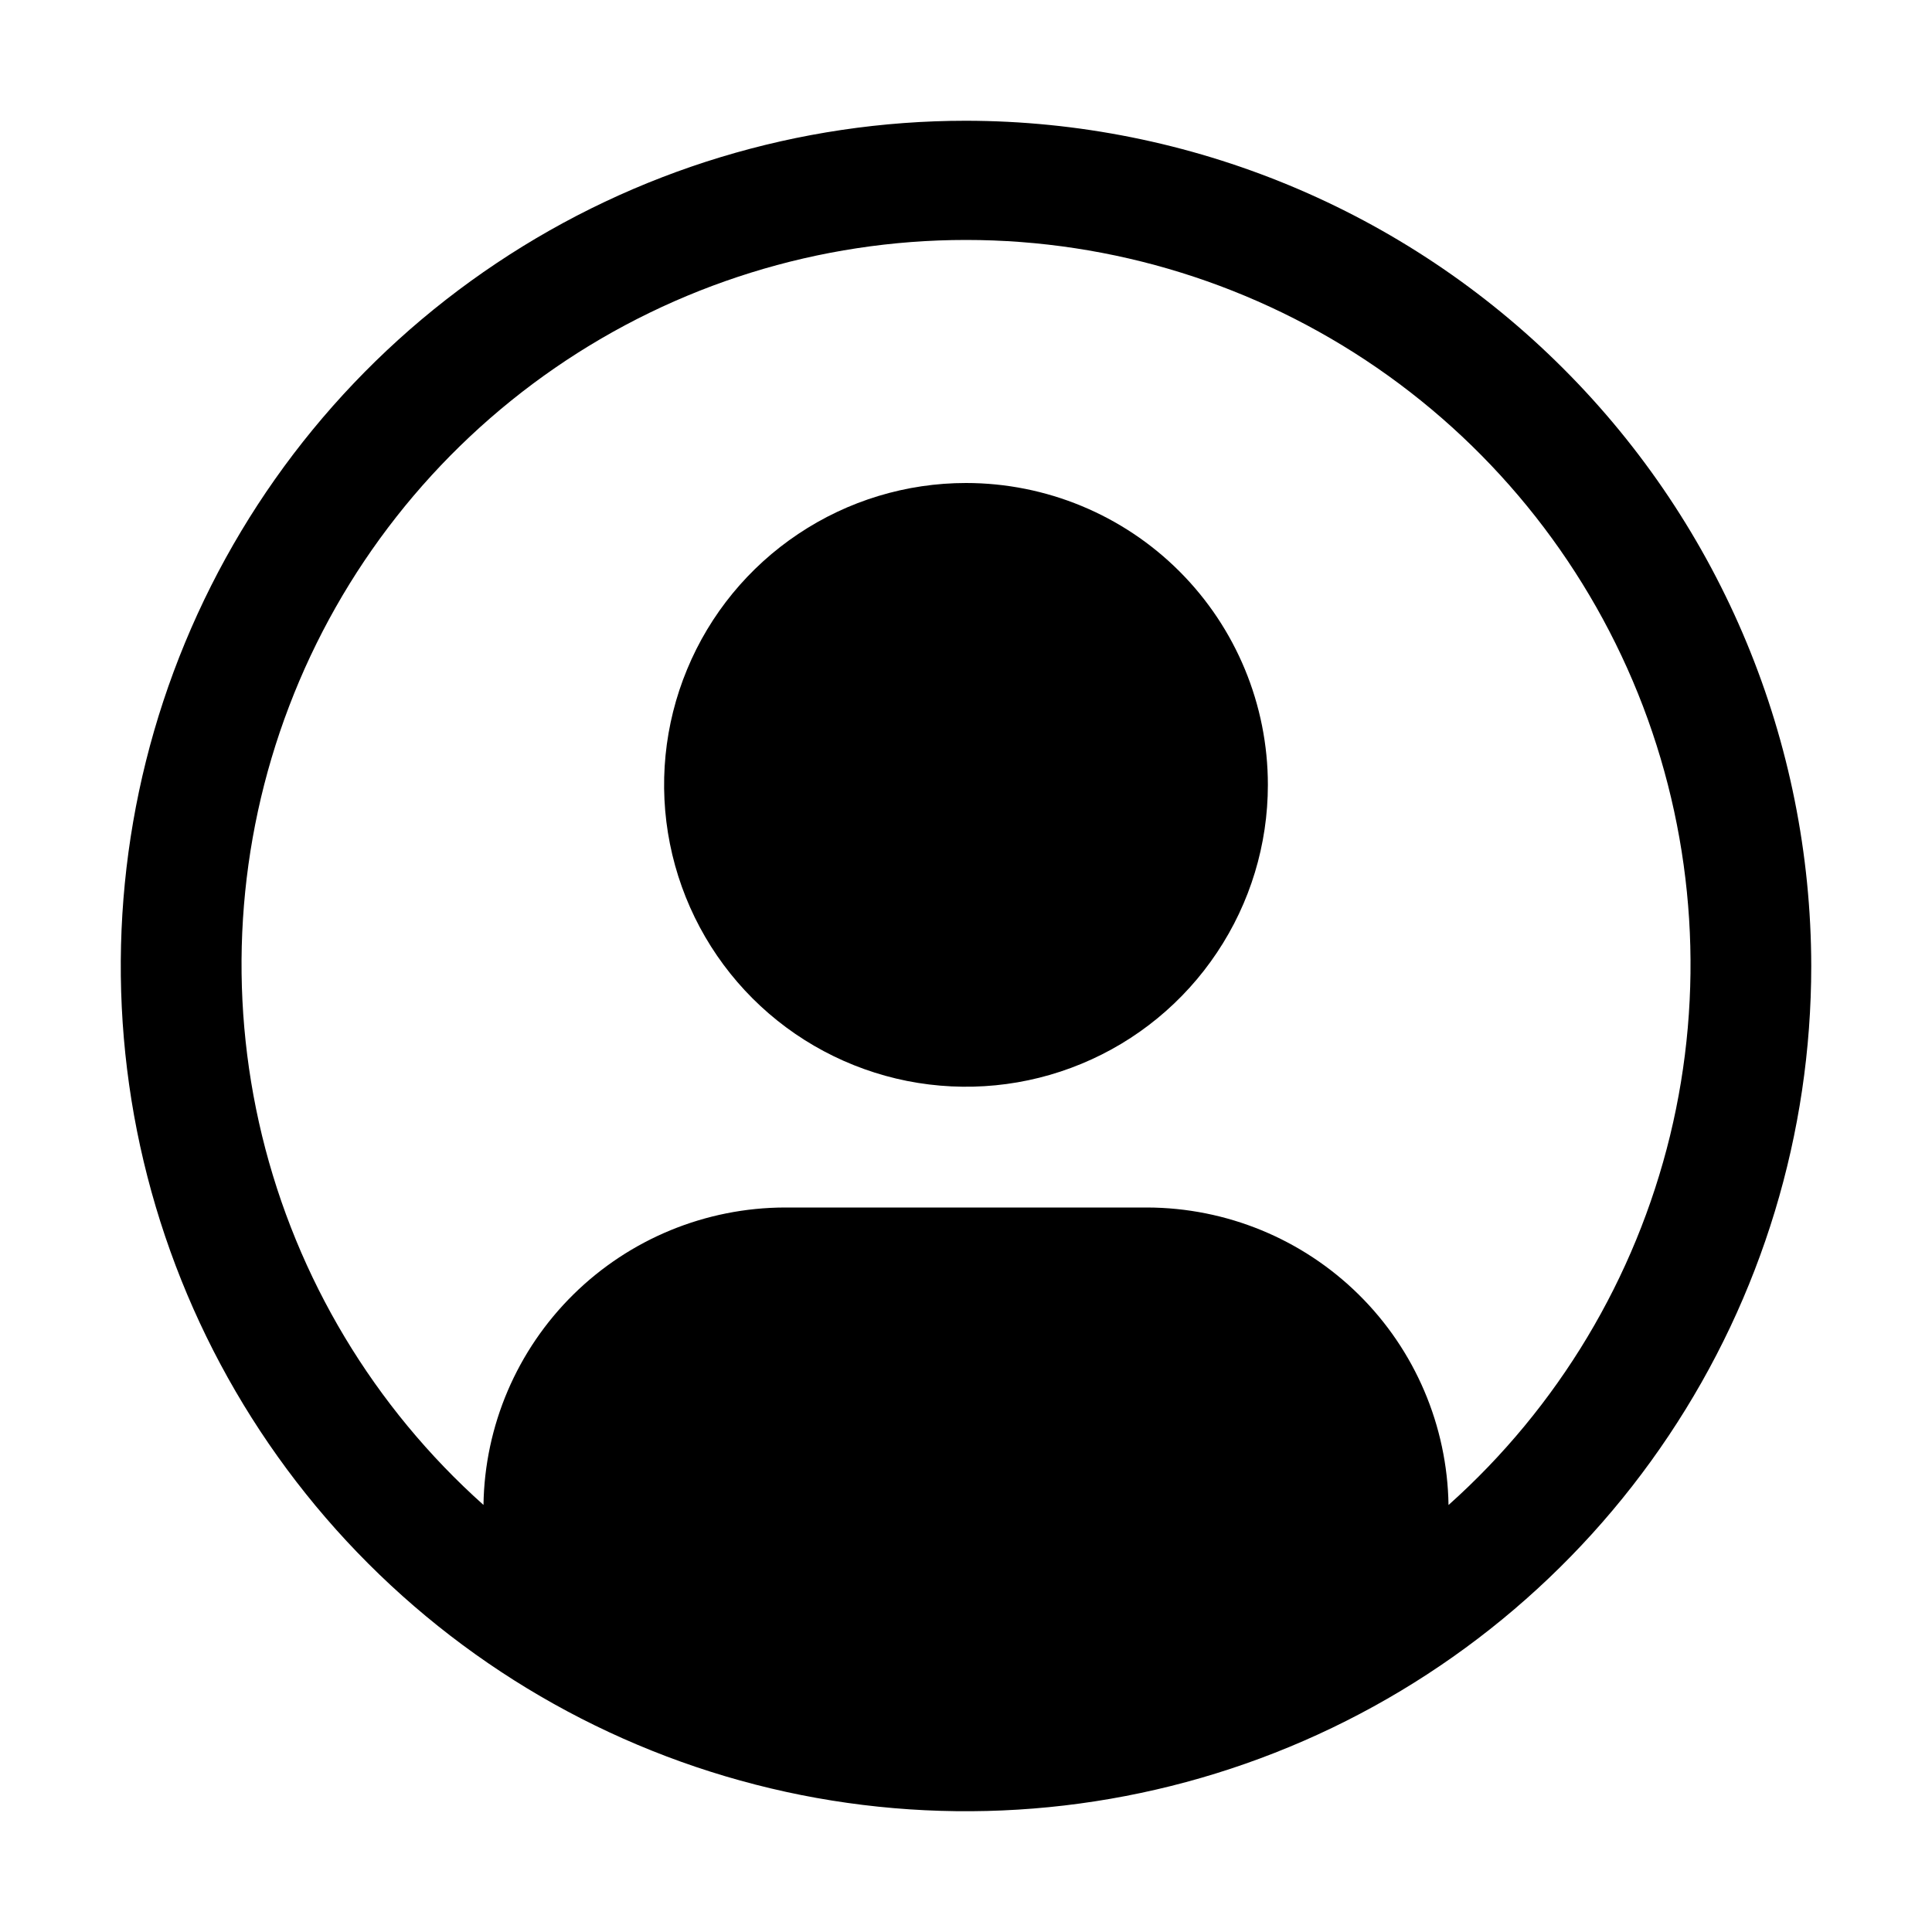
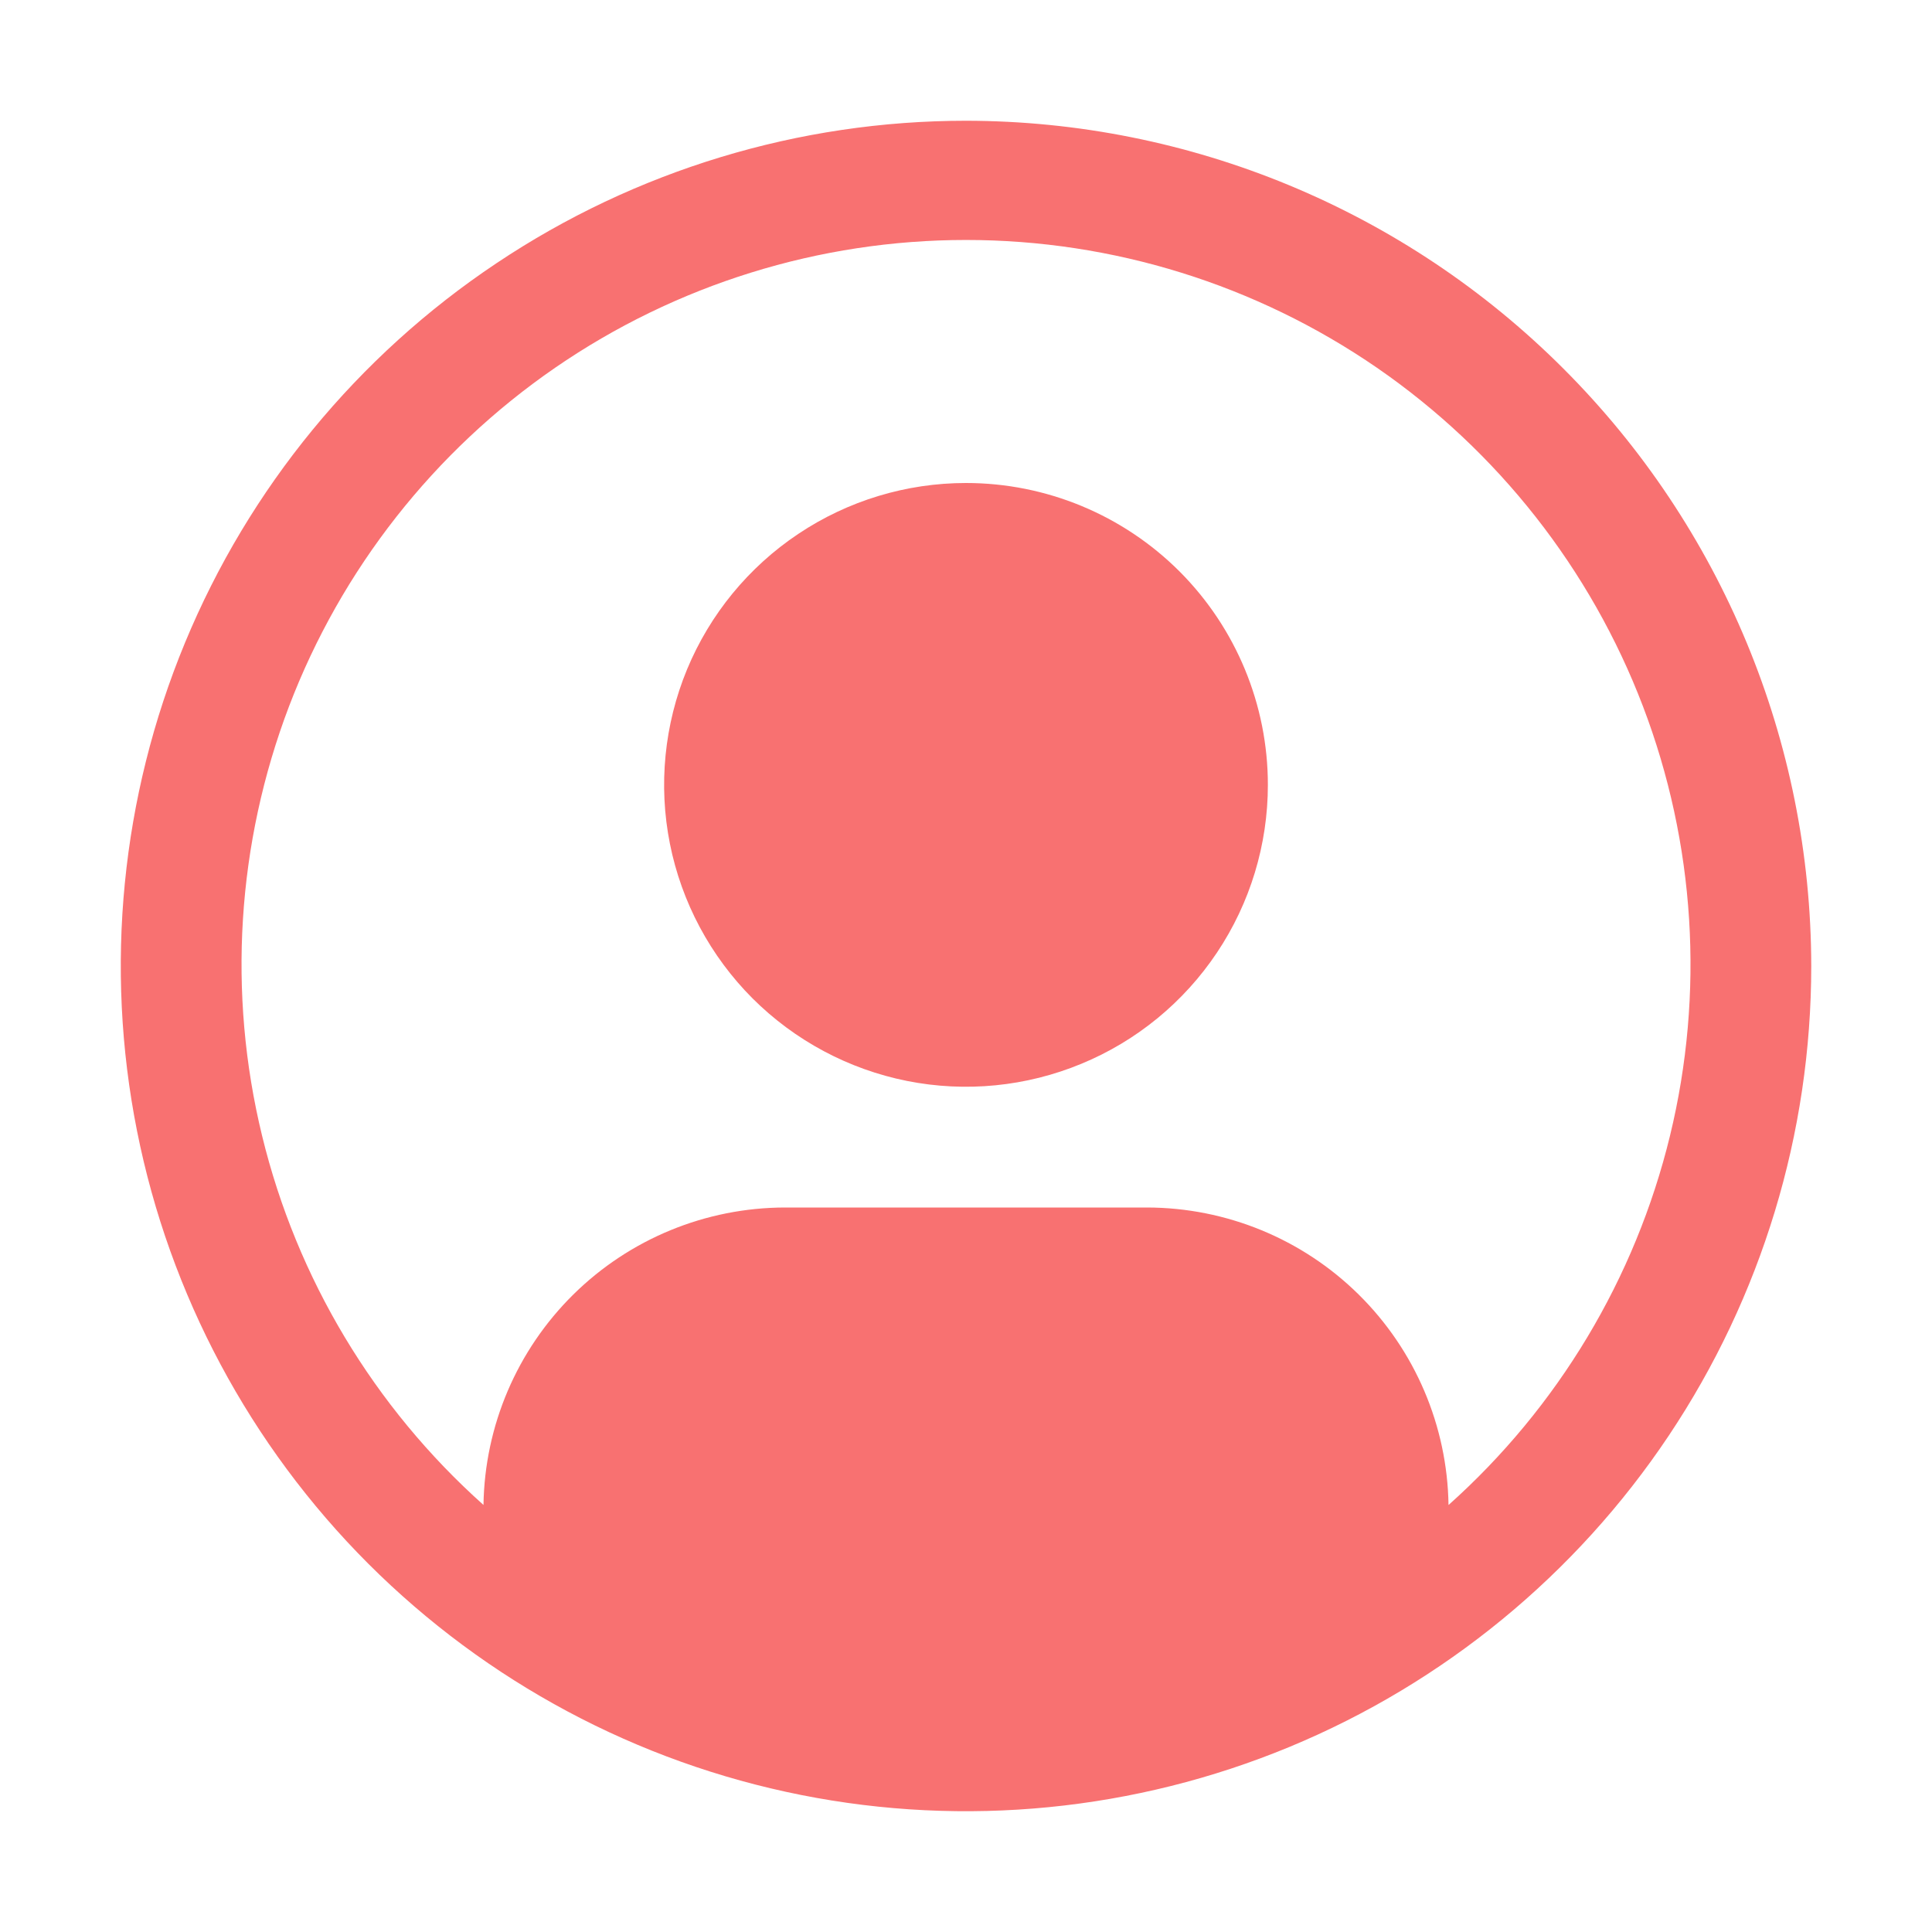
- <svg xmlns="http://www.w3.org/2000/svg" width="20" height="20" viewBox="0 0 20 20" fill="none">
-   <path d="M10 5C9.382 5 8.778 5.183 8.264 5.527C7.75 5.87 7.349 6.358 7.113 6.929C6.876 7.5 6.814 8.128 6.935 8.735C7.056 9.341 7.353 9.898 7.79 10.335C8.227 10.772 8.784 11.069 9.39 11.19C9.997 11.31 10.625 11.249 11.196 11.012C11.767 10.776 12.255 10.375 12.598 9.861C12.942 9.347 13.125 8.743 13.125 8.125C13.125 7.296 12.796 6.501 12.21 5.915C11.624 5.329 10.829 5 10 5Z" fill="black" />
-   <path d="M10 1.25C8.269 1.25 6.578 1.763 5.139 2.725C3.7 3.686 2.578 5.053 1.916 6.652C1.254 8.25 1.081 10.01 1.418 11.707C1.756 13.404 2.589 14.963 3.813 16.187C5.037 17.411 6.596 18.244 8.293 18.582C9.99 18.919 11.75 18.746 13.348 18.084C14.947 17.422 16.314 16.3 17.275 14.861C18.237 13.422 18.75 11.731 18.75 10C18.747 7.68 17.825 5.456 16.184 3.816C14.544 2.175 12.32 1.253 10 1.25V1.25ZM14.995 15.579C14.982 14.759 14.649 13.977 14.065 13.401C13.481 12.825 12.695 12.502 11.875 12.5H8.125C7.305 12.502 6.519 12.825 5.935 13.401C5.351 13.977 5.017 14.759 5.005 15.579C3.872 14.567 3.072 13.234 2.713 11.758C2.354 10.281 2.451 8.731 2.993 7.311C3.534 5.891 4.495 4.67 5.746 3.808C6.997 2.946 8.481 2.484 10 2.484C11.52 2.484 13.003 2.946 14.255 3.808C15.506 4.67 16.466 5.891 17.008 7.311C17.549 8.731 17.647 10.281 17.288 11.758C16.928 13.234 16.129 14.567 14.996 15.579H14.995Z" fill="black" />
+ <svg xmlns="http://www.w3.org/2000/svg" width="24" height="24" viewBox="0 0 24 24" fill="none">
+   <path d="M12 6C11.258 6 10.533 6.22 9.917 6.632C9.3 7.044 8.819 7.63 8.535 8.315C8.252 9 8.177 9.754 8.322 10.482C8.467 11.209 8.824 11.877 9.348 12.402C9.873 12.926 10.541 13.283 11.268 13.428C11.996 13.573 12.75 13.498 13.435 13.214C14.12 12.931 14.706 12.45 15.118 11.833C15.53 11.217 15.75 10.492 15.75 9.75C15.75 8.755 15.355 7.802 14.652 7.098C13.948 6.395 12.995 6 12 6Z" fill="#F87171" />
+   <path d="M12 1.5C9.923 1.5 7.893 2.116 6.167 3.27C4.44 4.423 3.094 6.063 2.299 7.982C1.505 9.9 1.297 12.012 1.702 14.048C2.107 16.085 3.107 17.956 4.575 19.425C6.044 20.893 7.915 21.893 9.952 22.298C11.988 22.703 14.1 22.495 16.018 21.701C17.937 20.906 19.577 19.56 20.73 17.834C21.884 16.107 22.5 14.077 22.5 12C22.497 9.216 21.39 6.547 19.421 4.579C17.453 2.61 14.784 1.503 12 1.5V1.5ZM17.994 18.695C17.979 17.711 17.578 16.772 16.878 16.081C16.178 15.39 15.234 15.002 14.25 15H9.75C8.766 15.002 7.822 15.39 7.122 16.081C6.422 16.772 6.021 17.711 6.006 18.695C4.646 17.48 3.687 15.881 3.256 14.11C2.824 12.338 2.942 10.477 3.591 8.773C4.241 7.07 5.393 5.604 6.895 4.569C8.397 3.535 10.177 2.981 12 2.981C13.824 2.981 15.604 3.535 17.106 4.569C18.607 5.604 19.759 7.07 20.409 8.773C21.059 10.477 21.176 12.338 20.745 14.11C20.314 15.881 19.355 17.48 17.995 18.695H17.994Z" fill="#F87171" />
</svg>
